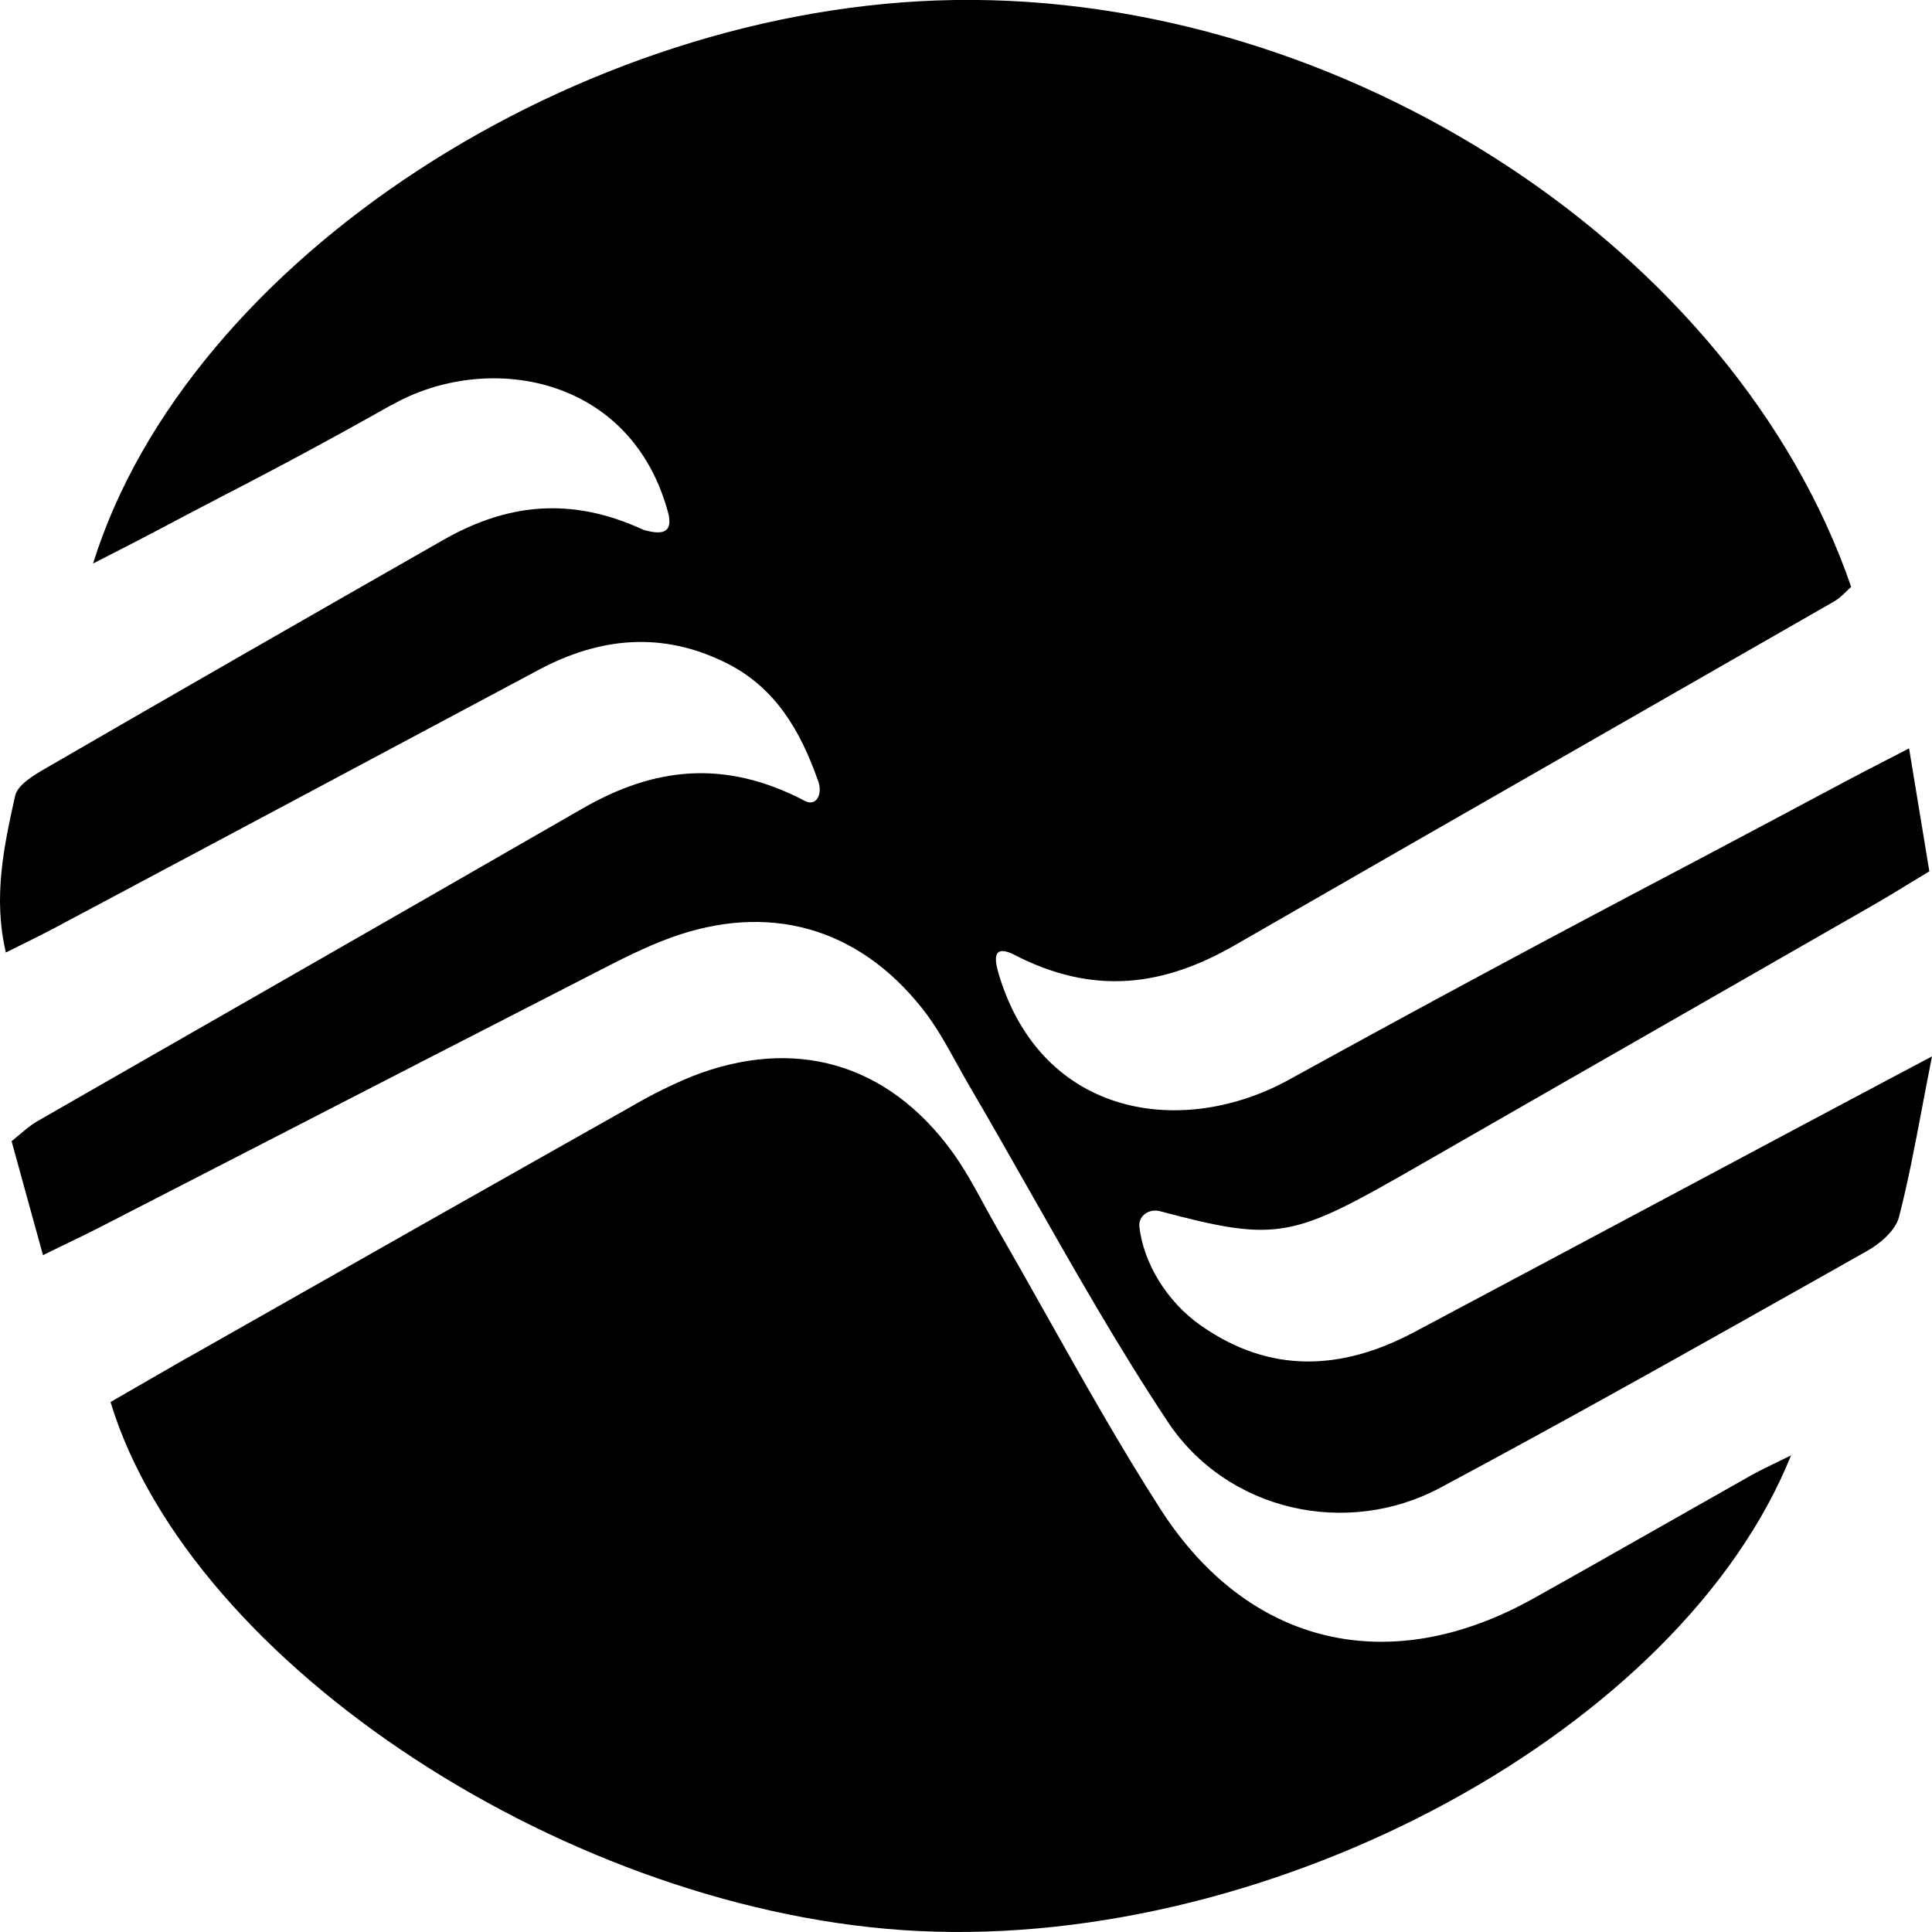
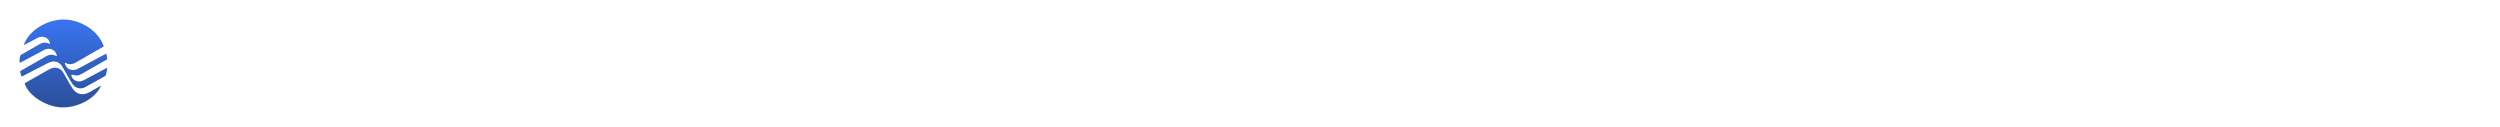
- <svg xmlns="http://www.w3.org/2000/svg" _ngcontent-ng-c1742942910="" viewBox="0 0 24 24" fill="#366CDF" width="36" height="36">
-   <path _ngcontent-ng-c1742942910="" fillRule="evenodd" clipRule="evenodd" d="M4.86 5.035c1.176-.675 2.996-.385 3.447 1.362.032.174-.02.269-.311.186-.927-.43-1.724-.313-2.494.127C3.854 7.65 2.207 8.595.564 9.546c-.146.085-.346.204-.376.34-.14.627-.276 1.264-.115 1.946l.216-.107c.135-.067.255-.126.373-.189 2.01-1.07 4.02-2.142 6.03-3.215.763-.407 1.538-.48 2.328-.086.609.302.921.84 1.137 1.45.067.152 0 .334-.147.27-1.02-.538-1.9-.414-2.773.088-1.316.758-2.633 1.513-3.951 2.268-.943.54-1.887 1.08-2.83 1.622-.068.04-.13.092-.2.15l-.112.094.39 1.415.266-.13c.157-.075.29-.14.422-.207l2.17-1.116c1.323-.681 2.647-1.362 3.972-2.041l.049-.025c.298-.154.6-.308.914-.423 1.212-.442 2.322-.137 3.124.871.17.212.303.453.436.694.05.091.102.183.154.273.252.43.498.864.744 1.297.552.973 1.104 1.946 1.72 2.875.742 1.118 2.228 1.44 3.385.822 1.566-.837 3.114-1.709 4.662-2.58l.646-.365c.162-.09.35-.255.392-.42.111-.429.194-.865.288-1.362.038-.2.078-.41.122-.632l-.598.317-1.014.539-1.667.889c-1.051.56-2.103 1.122-3.155 1.681-.898.477-1.789.521-2.65-.084-.428-.3-.713-.784-.762-1.226-.015-.137.122-.229.256-.193 1.483.395 1.648.333 3.223-.571 1.08-.62 2.16-1.24 3.24-1.858l2.356-1.35c.16-.091.318-.187.486-.29l.252-.153-.252-1.528c-.11.058-.21.11-.305.158-.184.095-.342.177-.5.261-.666.356-1.334.71-2.003 1.064a278.18 278.18 0 0 0-4.885 2.628c-1.318.732-3.07.484-3.611-1.292-.051-.169-.096-.381.16-.269 1.026.541 1.903.394 2.773-.107 1.493-.86 2.988-1.716 4.483-2.573l2.956-1.694c.058-.033.107-.08.153-.125.02-.02.04-.039.06-.056C21.554 3.099 16.698-.07 11.863 0c-4.667.069-9.532 3.227-10.707 7l.262-.134c.174-.089.336-.172.497-.257.289-.153.578-.305.868-.456a60.344 60.344 0 0 0 2.076-1.12ZM2.324 16.869l-.135.077-.81.467-.006.004c.996 3.274 5.746 6.366 10.042 6.571 4.438.213 9.465-2.505 10.834-5.909l-.186.091c-.115.056-.217.106-.315.16l-1.085.615c-.54.307-1.081.614-1.624.917-1.773.988-3.524.593-4.62-1.11-.498-.775-.95-1.58-1.402-2.383-.205-.365-.41-.729-.618-1.09-.058-.1-.113-.201-.168-.302-.127-.233-.253-.465-.408-.677-.802-1.097-1.958-1.426-3.224-.93a5.93 5.93 0 0 0-.747.37c-1.83 1.031-3.657 2.067-5.528 3.13Z" fill="url(#logo_svg__a)" />
-   <defs _ngcontent-ng-c1742942910="">
-     <linearGradient _ngcontent-ng-c1742942910="" id="logo_svg__a" x1="12" y1="0" x2="12" y2="24" gradientUnits="userSpaceOnUse">
-       <stop _ngcontent-ng-c1742942910="" stopColor="#3974F1" />
-       <stop _ngcontent-ng-c1742942910="" offset="1" stopColor="#2B4F99" />
+ <svg xmlns="http://www.w3.org/2000/svg" width="270.933mm" height="13.758mm" version="1.2" baseProfile="tiny">
+   <defs>
+     <linearGradient gradientUnits="userSpaceOnUse" x1="12" y1="0" x2="12" y2="24" id="gradient1">
+       <stop offset="1e-07" stop-color="#3974f1" stop-opacity="1" />
+       <stop offset="1" stop-color="#2b4f99" stop-opacity="1" />
    </linearGradient>
  </defs>
+   <g fill="none" stroke="black" stroke-width="1" fill-rule="evenodd" stroke-linecap="square" stroke-linejoin="bevel">
+     <g fill="#000000" fill-opacity="1" stroke="#000000" stroke-opacity="1" stroke-width="1" stroke-linecap="square" stroke-linejoin="miter" stroke-miterlimit="2" transform="matrix(1,0,0,1,0,0)">
+ </g>
+     <g fill="#000000" fill-opacity="1" stroke="#000000" stroke-opacity="1" stroke-width="1" stroke-linecap="square" stroke-linejoin="miter" stroke-miterlimit="2" transform="matrix(1,0,0,1,0,0)">
+ </g>
+     <g fill="#000000" fill-opacity="1" stroke="#000000" stroke-opacity="1" stroke-width="1" stroke-linecap="square" stroke-linejoin="miter" stroke-miterlimit="2" transform="matrix(1,0,0,1,0,0)">
+ </g>
+     <g fill="#000000" fill-opacity="1" stroke="#000000" stroke-opacity="1" stroke-width="1" stroke-linecap="square" stroke-linejoin="miter" stroke-miterlimit="2" transform="matrix(1,0,0,1,0,0)">
+ </g>
+     <g fill="#000000" fill-opacity="1" stroke="#000000" stroke-opacity="1" stroke-width="1" stroke-linecap="square" stroke-linejoin="miter" stroke-miterlimit="2" transform="matrix(1.5,0,0,1.5,8,8)">
+ </g>
+     <g fill="url(#gradient1)" stroke="none" transform="matrix(1.5,0,0,1.5,8,8)">
+       <path vector-effect="none" fill-rule="evenodd" d="M4.86,5.035 C6.036,4.36 7.856,4.65 8.307,6.397 C8.339,6.571 8.287,6.666 7.996,6.583 C7.069,6.153 6.272,6.27 5.502,6.71 C3.854,7.65 2.207,8.595 0.564,9.546 C0.418,9.631 0.218,9.75 0.188,9.886 C0.048,10.513 -0.088,11.15 0.073,11.832 L0.289,11.725 C0.424,11.658 0.544,11.599 0.662,11.536 C2.672,10.466 4.682,9.394 6.692,8.321 C7.455,7.914 8.23,7.841 9.02,8.235 C9.629,8.537 9.941,9.075 10.157,9.685 C10.224,9.837 10.157,10.019 10.01,9.955 C8.99,9.417 8.11,9.541 7.237,10.043 C5.921,10.801 4.604,11.556 3.286,12.311 C2.343,12.851 1.399,13.391 0.456,13.933 C0.388,13.973 0.326,14.025 0.256,14.083 L0.144,14.177 L0.534,15.592 L0.8,15.462 C0.957,15.387 1.09,15.322 1.222,15.255 L3.392,14.139 C4.715,13.458 6.039,12.777 7.364,12.098 L7.413,12.073 C7.711,11.919 8.013,11.765 8.327,11.65 C9.539,11.208 10.649,11.513 11.451,12.521 C11.621,12.733 11.754,12.974 11.887,13.215 C11.937,13.306 11.989,13.398 12.041,13.488 C12.293,13.918 12.539,14.352 12.785,14.785 C13.337,15.758 13.889,16.731 14.505,17.66 C15.247,18.778 16.733,19.1 17.89,18.482 C19.456,17.645 21.004,16.773 22.552,15.902 L23.198,15.537 C23.36,15.447 23.548,15.282 23.59,15.117 C23.701,14.688 23.784,14.252 23.878,13.755 C23.916,13.555 23.956,13.345 24,13.123 L23.402,13.44 L22.388,13.979 L20.721,14.868 C19.67,15.428 18.618,15.99 17.566,16.549 C16.668,17.026 15.777,17.07 14.916,16.465 C14.488,16.165 14.203,15.681 14.154,15.239 C14.139,15.102 14.276,15.01 14.41,15.046 C15.893,15.441 16.058,15.379 17.633,14.475 C18.713,13.855 19.793,13.235 20.873,12.617 L23.229,11.267 C23.389,11.176 23.547,11.08 23.715,10.977 L23.967,10.824 L23.715,9.296 C23.605,9.354 23.505,9.406 23.41,9.454 C23.226,9.549 23.068,9.631 22.91,9.715 C22.244,10.071 21.576,10.425 20.907,10.779 C19.27,11.639 17.642,12.515 16.022,13.407 C14.704,14.139 12.952,13.891 12.411,12.115 C12.36,11.946 12.315,11.734 12.571,11.846 C13.597,12.387 14.474,12.24 15.344,11.739 C16.837,10.879 18.332,10.023 19.827,9.166 L22.783,7.472 C22.841,7.439 22.89,7.392 22.936,7.347 C22.956,7.327 22.976,7.308 22.996,7.291 C21.554,3.099 16.698,-0.07 11.863,0 C7.196,0.069 2.331,3.227 1.156,7 L1.418,6.866 C1.592,6.777 1.754,6.694 1.915,6.609 C2.204,6.456 2.493,6.304 2.783,6.153 C3.482,5.793 4.174,5.42 4.859,5.033 L4.86,5.035 M2.324,16.869 L2.189,16.946 L1.379,17.413 L1.373,17.417 C2.369,20.691 7.119,23.783 11.415,23.988 C15.853,24.201 20.88,21.483 22.249,18.079 L22.063,18.17 C21.948,18.226 21.846,18.276 21.748,18.33 L20.663,18.945 C20.123,19.252 19.582,19.559 19.039,19.862 C17.266,20.85 15.515,20.455 14.419,18.752 C13.921,17.977 13.469,17.172 13.017,16.369 C12.812,16.004 12.607,15.64 12.399,15.279 C12.341,15.179 12.286,15.078 12.231,14.977 C12.104,14.744 11.978,14.512 11.823,14.3 C11.021,13.203 9.865,12.874 8.599,13.37 C8.342,13.476 8.092,13.599 7.852,13.74 C6.022,14.771 4.195,15.807 2.324,16.87 L2.324,16.869" />
+     </g>
+     <g fill="#000000" fill-opacity="1" stroke="#000000" stroke-opacity="1" stroke-width="1" stroke-linecap="square" stroke-linejoin="miter" stroke-miterlimit="2" transform="matrix(1.5,0,0,1.5,8,8)">
+ </g>
+     <g fill="#000000" fill-opacity="1" stroke="#000000" stroke-opacity="1" stroke-width="1" stroke-linecap="square" stroke-linejoin="miter" stroke-miterlimit="2" transform="matrix(1.5,0,0,1.5,8,8)">
+ </g>
+     <g fill="#000000" fill-opacity="1" stroke="#000000" stroke-opacity="1" stroke-width="1" stroke-linecap="square" stroke-linejoin="miter" stroke-miterlimit="2" transform="matrix(1.5,0,0,1.5,8,8)">
+ </g>
+     <g fill="#000000" fill-opacity="1" stroke="#000000" stroke-opacity="1" stroke-width="1" stroke-linecap="square" stroke-linejoin="miter" stroke-miterlimit="2" transform="matrix(1,0,0,1,0,0)">
+ </g>
+     <g fill="#000000" fill-opacity="1" stroke="#000000" stroke-opacity="1" stroke-width="1" stroke-linecap="square" stroke-linejoin="miter" stroke-miterlimit="2" transform="matrix(1,0,0,1,0,0)">
+ </g>
+     <g fill="#000000" fill-opacity="1" stroke="#000000" stroke-opacity="1" stroke-width="1" stroke-linecap="square" stroke-linejoin="miter" stroke-miterlimit="2" transform="matrix(1,0,0,1,0,0)">
+ </g>
+     <g fill="#000000" fill-opacity="1" stroke="#000000" stroke-opacity="1" stroke-width="1" stroke-linecap="square" stroke-linejoin="miter" stroke-miterlimit="2" transform="matrix(1,0,0,1,0,0)">
+ </g>
+     <g fill="#000000" fill-opacity="1" stroke="#000000" stroke-opacity="1" stroke-width="1" stroke-linecap="square" stroke-linejoin="miter" stroke-miterlimit="2" transform="matrix(1.5,0,0,1.5,8,8)">
+ </g>
+     <g fill="#000000" fill-opacity="1" stroke="#000000" stroke-opacity="1" stroke-width="1" stroke-linecap="square" stroke-linejoin="miter" stroke-miterlimit="2" transform="matrix(1,0,0,1,0,0)">
+ </g>
+     <g fill="#000000" fill-opacity="1" stroke="#000000" stroke-opacity="1" stroke-width="1" stroke-linecap="square" stroke-linejoin="miter" stroke-miterlimit="2" transform="matrix(1,0,0,1,0,0)">
+ </g>
+     <g fill="#000000" fill-opacity="1" stroke="#000000" stroke-opacity="1" stroke-width="1" stroke-linecap="square" stroke-linejoin="miter" stroke-miterlimit="2" transform="matrix(1,0,0,1,0,0)">
+ </g>
+     <g fill="#000000" fill-opacity="1" stroke="#000000" stroke-opacity="1" stroke-width="1" stroke-linecap="square" stroke-linejoin="miter" stroke-miterlimit="2" transform="matrix(1,0,0,1,0,0)">
+ </g>
+     <g fill="#000000" fill-opacity="1" stroke="#000000" stroke-opacity="1" stroke-width="1" stroke-linecap="square" stroke-linejoin="miter" stroke-miterlimit="2" transform="matrix(1,0,0,1,0,0)">
+ </g>
+     <g fill="#000000" fill-opacity="1" stroke="#000000" stroke-opacity="1" stroke-width="1" stroke-linecap="square" stroke-linejoin="miter" stroke-miterlimit="2" transform="matrix(1,0,0,1,0,0)">
+ </g>
+   </g>
</svg>
